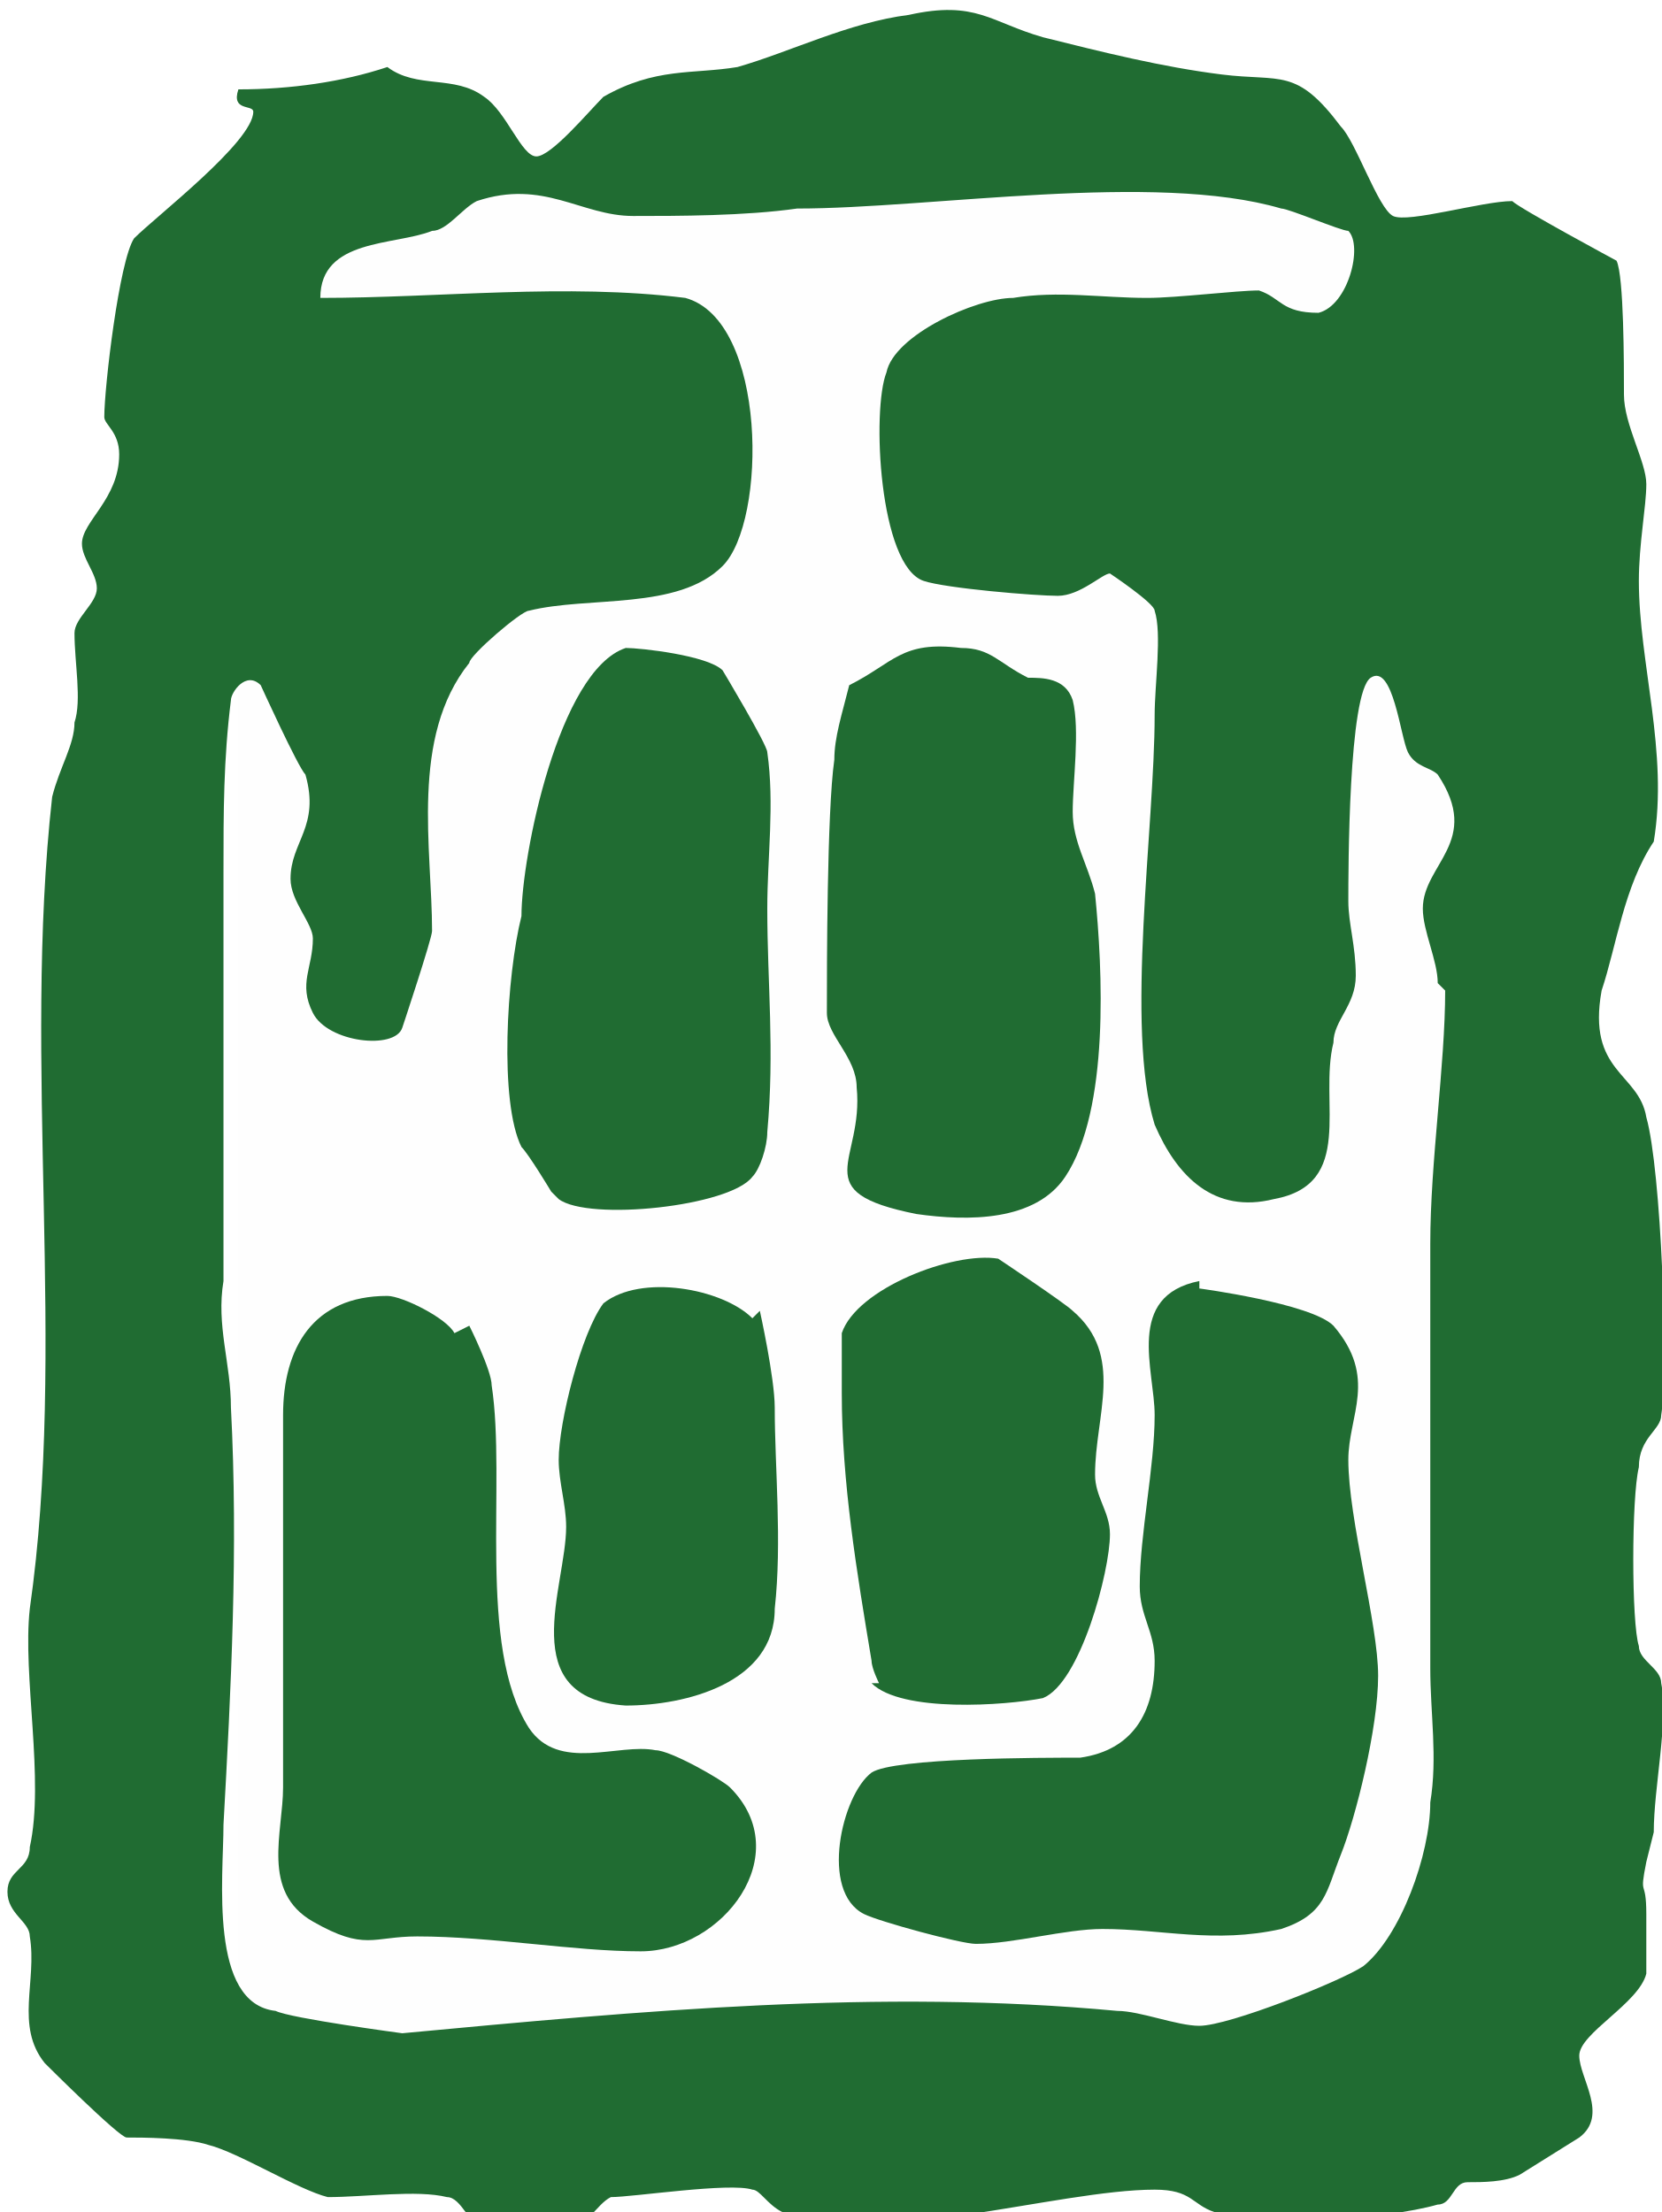
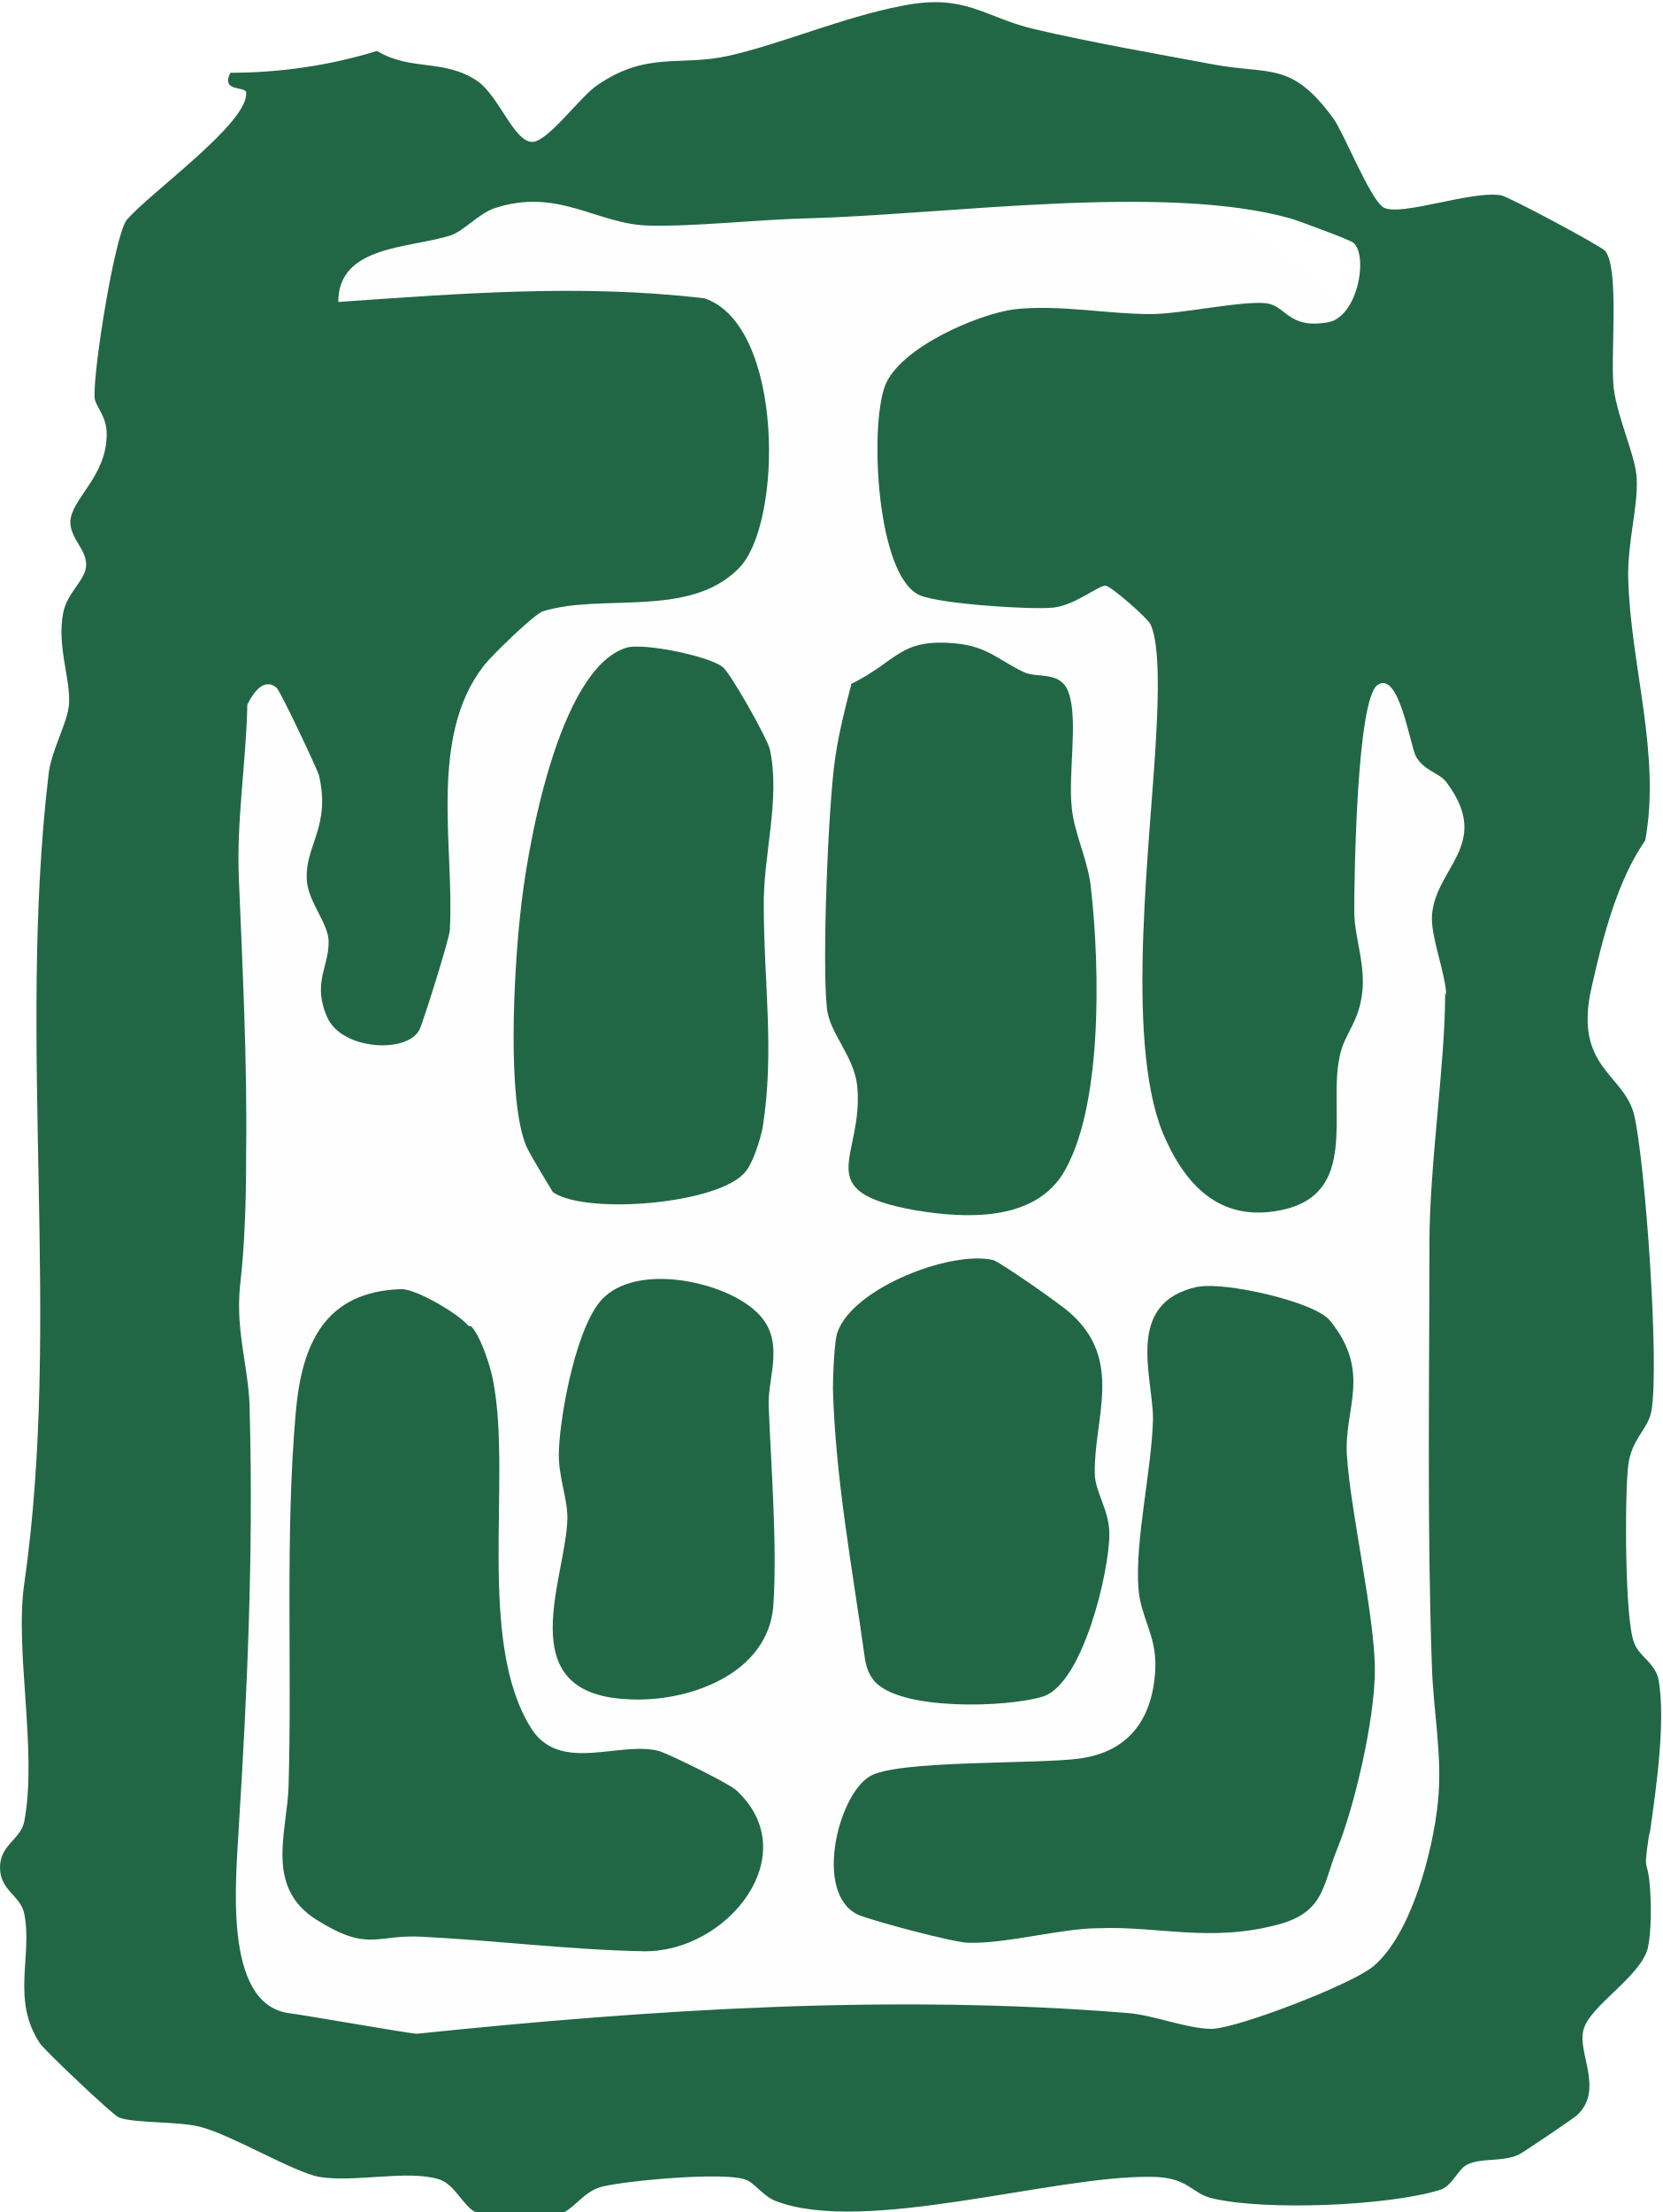
- <svg xmlns="http://www.w3.org/2000/svg" id="_图层_2" data-name="图层 2" viewBox="0 0 2.23 2.97">
+ <svg xmlns="http://www.w3.org/2000/svg" id="_图层_2" data-name="图层 2" viewBox="0 0 13.71 18.24">
  <defs>
    <style>
      .cls-1 {
-         fill: #206c32;
+         fill: #216745;
      }

      .cls-2 {
        fill: #fefefe;
      }
    </style>
  </defs>
  <g id="_图层_1-2" data-name="图层 1">
    <g>
-       <path class="cls-2" d="M.58.22h1.01c.21,0,.38.17.38.38v2.19H.32V.48c0-.15.12-.26.26-.26Z" />
+       <path class="cls-2" d="M4.58,1.32h3.72c2.09,0,3.78,1.69,3.78,3.78v11.99H1.94V3.96c0-1.46,1.18-2.64,2.64-2.64Z" />
      <g>
-         <path class="cls-1" d="M2.22,2.46c0-.06.02-.15.01-.2,0-.02-.03-.03-.03-.05-.01-.03-.01-.2,0-.24,0-.04.03-.05.03-.07.01-.06,0-.33-.02-.4-.01-.06-.08-.06-.06-.17.02-.06.03-.14.07-.2.02-.12-.02-.24-.02-.35,0-.05.01-.1.01-.13,0-.03-.03-.08-.03-.12,0-.04,0-.16-.01-.18,0,0-.13-.07-.14-.08-.04,0-.14.03-.16.02-.02-.01-.05-.1-.07-.12-.06-.08-.08-.06-.16-.07-.08-.01-.16-.03-.24-.05-.07-.02-.09-.05-.18-.03-.08.01-.16.05-.23.07-.06.01-.11,0-.18.04-.02.02-.07.08-.09.08-.02,0-.04-.06-.07-.08-.04-.03-.09-.01-.13-.04-.06.02-.13.03-.2.03-.01.03.02.02.02.03,0,.04-.13.14-.16.17-.02.03-.04.2-.04.24,0,.01.02.02.02.05,0,.06-.05.09-.05.12,0,.02.02.04.02.06,0,.02-.03.04-.03.06,0,.04.01.09,0,.12,0,.03-.02.06-.03.1-.04.36.02.74-.03,1.09-.01.09.02.23,0,.32,0,.03-.03.03-.03.06s.03.04.03.06c.01.06-.02.12.02.17,0,0,.1.1.11.1.02,0,.08,0,.11.01.04.01.12.06.16.07.05,0,.12-.01.16,0,.02,0,.03.04.05.04.02,0,.09,0,.11,0,.03,0,.04-.03.06-.04.03,0,.16-.02.19-.01.01,0,.02.02.04.03.12.05.37-.03.5-.03.05,0,.05.02.08.03.07.02.23.01.3-.01.02,0,.02-.03.04-.03.02,0,.05,0,.07-.01,0,0,.08-.05.08-.05.04-.03,0-.08,0-.11,0-.03.08-.07.09-.11,0-.02,0-.06,0-.08,0-.05-.01-.02,0-.07ZM1.94,1.33c0,.1-.02.23-.02.34,0,.19,0,.38,0,.57,0,.06.01.12,0,.18,0,.07-.04.18-.09.22-.03.02-.18.08-.22.08-.03,0-.08-.02-.11-.02-.32-.03-.64,0-.96.03,0,0-.15-.02-.17-.03-.09-.01-.07-.18-.07-.25.01-.18.02-.37.01-.56,0-.06-.02-.11-.01-.17,0-.05,0-.12,0-.18,0-.13,0-.25,0-.37,0-.08,0-.15.01-.23,0-.01.02-.04.04-.02,0,0,.05.11.06.12.02.07-.02.09-.02.14,0,.03.03.06.03.08,0,.04-.02.06,0,.1.02.04.11.05.12.02,0,0,.04-.12.04-.13,0-.11-.03-.26.05-.36,0-.01.07-.07.08-.07.08-.02.2,0,.26-.06.06-.06.06-.33-.05-.36-.16-.02-.33,0-.49,0,0-.08.1-.07.15-.09.02,0,.04-.03.06-.04.09-.03.14.02.21.02.06,0,.15,0,.22-.01.18,0,.48-.05.65,0,.01,0,.08.03.09.03.02.02,0,.1-.04.11-.05,0-.05-.02-.08-.03-.03,0-.11.01-.15.01-.06,0-.12-.01-.18,0-.05,0-.16.05-.17.1-.02.05-.01.26.05.28.03.01.15.02.18.02.03,0,.06-.03.07-.03,0,0,.06.04.06.05.01.03,0,.1,0,.14,0,.15-.04.42,0,.55.03.07.08.12.16.1.11-.02.06-.13.08-.21,0-.03.03-.05.03-.09,0-.04-.01-.07-.01-.1,0-.04,0-.28.03-.3.03-.02.04.08.05.1.01.02.03.02.04.03.06.09-.02.12-.02.18,0,.03.02.07.02.1Z" />
-         <path class="cls-1" d="M1.61,1.73s.15.02.18.05c.06.07.02.12.02.18,0,.08.04.22.04.29,0,.07-.03.19-.05.24-.02.05-.02.08-.08.1-.09.02-.16,0-.24,0-.05,0-.12.02-.17.02-.02,0-.13-.03-.15-.04-.06-.03-.03-.16.01-.19.03-.02.23-.02.28-.02.07-.01.1-.06.1-.13,0-.04-.02-.06-.02-.1,0-.07.02-.16.02-.23,0-.06-.04-.16.06-.18Z" />
-         <path class="cls-1" d="M.63,1.78s.03.06.03.08c.02.13-.02.35.05.46.04.06.12.02.17.03.02,0,.09.04.1.05.09.09-.01.22-.12.22-.09,0-.2-.02-.3-.02-.06,0-.07.02-.14-.02s-.04-.12-.04-.18c0-.16,0-.34,0-.5,0-.09.04-.16.14-.16.02,0,.08.03.09.05Z" />
-         <path class="cls-1" d="M1.14.92c.06-.03.07-.06.15-.05.04,0,.05.02.09.04.02,0,.05,0,.06.03.01.04,0,.11,0,.15,0,.04.02.07.03.11.01.1.02.29-.04.38-.04.06-.13.06-.2.05-.15-.03-.07-.07-.08-.17,0-.04-.04-.07-.04-.1,0-.06,0-.27.01-.34,0-.03.01-.06.02-.1Z" />
-         <path class="cls-1" d="M.74,1.6s-.03-.05-.04-.06c-.03-.06-.02-.23,0-.31,0-.08.05-.33.14-.36.02,0,.11.01.13.03,0,0,.06.1.06.11.01.07,0,.14,0,.21,0,.1.01.19,0,.3,0,.02-.01.05-.02.06-.03.04-.22.06-.26.03Z" />
-         <path class="cls-1" d="M1.18,2.26s-.01-.02-.01-.03c-.02-.12-.04-.24-.04-.36,0-.01,0-.07,0-.08.02-.06.15-.11.21-.1,0,0,.09.06.1.07.07.06.03.14.03.22,0,.03.02.05.02.08,0,.05-.04.2-.09.22-.05.01-.19.02-.23-.02Z" />
-         <path class="cls-1" d="M1.02,1.76s.02.09.02.13c0,.08.01.18,0,.27,0,.1-.12.13-.2.13-.15-.01-.08-.16-.08-.24,0-.03-.01-.06-.01-.09,0-.05.03-.17.06-.21.05-.04.16-.02.2.02Z" />
+         <path class="cls-1" d="M13.61,15.1c.05-.35.13-.91.07-1.25-.03-.14-.16-.19-.2-.3-.08-.18-.08-1.23-.05-1.47.03-.22.16-.29.19-.44.07-.37-.05-2.05-.14-2.44-.08-.35-.51-.39-.35-1.07.09-.4.21-.87.44-1.2.13-.71-.12-1.44-.14-2.15-.01-.29.08-.6.07-.82,0-.18-.16-.51-.19-.76-.03-.26.05-.98-.07-1.13-.03-.04-.8-.45-.86-.46-.25-.04-.83.18-.97.1-.11-.07-.32-.6-.41-.73-.35-.48-.52-.36-1-.45-.48-.09-1-.18-1.47-.29-.42-.1-.57-.3-1.1-.19-.47.09-1.01.32-1.42.41-.4.09-.67-.04-1.08.24-.14.09-.41.47-.54.47-.15,0-.27-.37-.45-.5-.28-.19-.55-.08-.83-.25-.39.12-.8.18-1.21.18-.08.16.12.11.13.16.03.25-.81.84-.99,1.06-.1.16-.27,1.23-.26,1.45,0,.08.1.15.1.31,0,.35-.29.53-.3.72,0,.15.14.23.13.37-.01.12-.16.22-.19.39-.05.27.06.53.05.74-.01.16-.15.39-.17.59-.26,2.21.11,4.51-.2,6.67-.08.55.11,1.39,0,1.96-.03.15-.2.19-.2.38s.17.23.2.38c.07.35-.11.71.13,1.07.03.05.61.6.65.61.12.05.5.03.68.08.26.07.76.37.97.41.29.05.73-.06.99.02.13.04.2.22.3.27.11.05.53.06.66.03.15-.03.22-.2.39-.24.21-.05.98-.12,1.17-.06.08.02.15.14.26.18.73.28,2.28-.21,3.09-.2.32,0,.33.14.52.18.44.1,1.43.06,1.86-.07.11-.03.15-.17.23-.21.12-.06.28-.02.42-.08.03-.01.47-.31.49-.33.22-.21,0-.51.05-.7.05-.2.46-.43.53-.67.03-.13.03-.35.02-.49-.02-.29-.06-.1-.01-.44ZM11.92,8.18c0,.6-.13,1.42-.13,2.08,0,1.16-.02,2.32.02,3.47.01.37.09.75.05,1.13-.04.4-.22,1.1-.54,1.36-.19.15-1.1.5-1.32.51-.21,0-.47-.11-.69-.13-1.95-.16-3.94-.03-5.87.17-.06,0-.9-.15-1.06-.17-.55-.08-.43-1.13-.41-1.54.07-1.12.12-2.25.09-3.4,0-.37-.12-.66-.08-1.06.04-.34.05-.71.05-1.08.01-.78-.03-1.54-.06-2.28-.02-.48.06-.95.07-1.43.04-.08.13-.23.24-.14.03.02.33.66.35.72.1.42-.11.58-.1.85,0,.18.17.36.18.51.01.22-.14.35-.01.64.12.27.66.3.76.1.03-.06.25-.76.25-.82.04-.67-.18-1.59.28-2.18.06-.08.42-.43.49-.45.49-.15,1.2.06,1.61-.35.37-.36.38-2.01-.28-2.23-1.01-.12-2.01-.04-3.02.03,0-.47.59-.44.93-.55.11-.04.22-.17.35-.22.53-.18.85.13,1.28.14.38.01.9-.05,1.32-.06,1.13-.03,2.93-.29,3.97,0,.07.02.5.18.52.2.13.1.04.63-.22.66-.32.05-.33-.14-.5-.16-.21-.02-.7.09-.95.09-.36,0-.75-.08-1.12-.04-.31.04-.95.32-1.07.63-.13.34-.07,1.58.29,1.73.17.07.91.12,1.1.1.18-.02.38-.19.43-.18.04,0,.35.27.37.32.08.17.06.63.05.84-.04.89-.27,2.56.05,3.35.18.43.47.74.97.64.66-.13.39-.82.49-1.27.04-.2.17-.28.19-.57.01-.24-.07-.42-.07-.63,0-.28.02-1.73.19-1.86.18-.13.27.5.32.59.07.12.19.13.25.21.39.52-.11.71-.12,1.12,0,.18.11.45.12.64Z" />
+         <path class="cls-1" d="M9.89,10.61c.21-.04.95.12,1.08.28.35.43.11.73.14,1.12.03.46.23,1.32.23,1.76,0,.41-.17,1.14-.32,1.5-.11.28-.1.5-.48.6-.56.15-.99.01-1.48.03-.3,0-.77.13-1.07.12-.12,0-.79-.18-.91-.23-.37-.17-.17-.98.09-1.14.21-.14,1.39-.1,1.74-.15.42-.06.61-.35.62-.77,0-.26-.12-.39-.14-.63-.03-.4.11-.98.12-1.4,0-.35-.24-.96.37-1.09Z" />
+         <path class="cls-1" d="M3.89,10.94c.08.09.16.34.18.46.15.81-.14,2.13.31,2.85.24.38.73.1,1.06.19.09.03.56.26.63.32.58.53-.07,1.34-.76,1.33-.58-.01-1.24-.09-1.83-.12-.38-.02-.44.13-.87-.14s-.24-.73-.23-1.1c.03-1.01-.03-2.07.06-3.09.05-.56.24-.99.87-1.01.13,0,.48.21.55.3Z" />
+         <path class="cls-1" d="M7.02,5.64c.39-.19.4-.39.9-.33.23.03.33.14.52.23.12.06.32-.02.38.19.07.23-.01.65.02.93.02.22.14.44.16.68.07.63.1,1.81-.24,2.35-.25.38-.79.36-1.21.29-.89-.16-.42-.43-.48-1.03-.03-.25-.23-.43-.25-.64-.04-.37.01-1.67.07-2.07.03-.2.08-.4.13-.59Z" />
+         <path class="cls-1" d="M4.56,9.83s-.19-.31-.22-.38c-.16-.39-.1-1.44-.05-1.9.05-.52.31-2.04.88-2.21.14-.04.68.07.79.16.06.04.37.59.39.68.09.42-.06.88-.05,1.31,0,.6.09,1.19-.01,1.81-.02.1-.08.29-.14.36-.21.27-1.32.36-1.59.17Z" />
+         <path class="cls-1" d="M7.21,13.86c-.05-.06-.07-.13-.08-.21-.1-.72-.24-1.46-.26-2.2,0-.08.01-.41.04-.47.13-.36.93-.67,1.28-.59.05.01.58.38.64.44.44.39.19.87.2,1.32,0,.15.12.3.12.5,0,.31-.22,1.24-.55,1.34-.29.09-1.18.12-1.39-.13Z" />
+         <path class="cls-1" d="M6.23,10.81c.26.23.1.54.11.78.02.51.07,1.13.04,1.63-.03.59-.72.83-1.23.79-.94-.06-.48-1-.47-1.49,0-.18-.08-.35-.07-.56.01-.3.15-1.07.38-1.27.3-.27.98-.12,1.24.12Z" />
      </g>
    </g>
  </g>
</svg>
